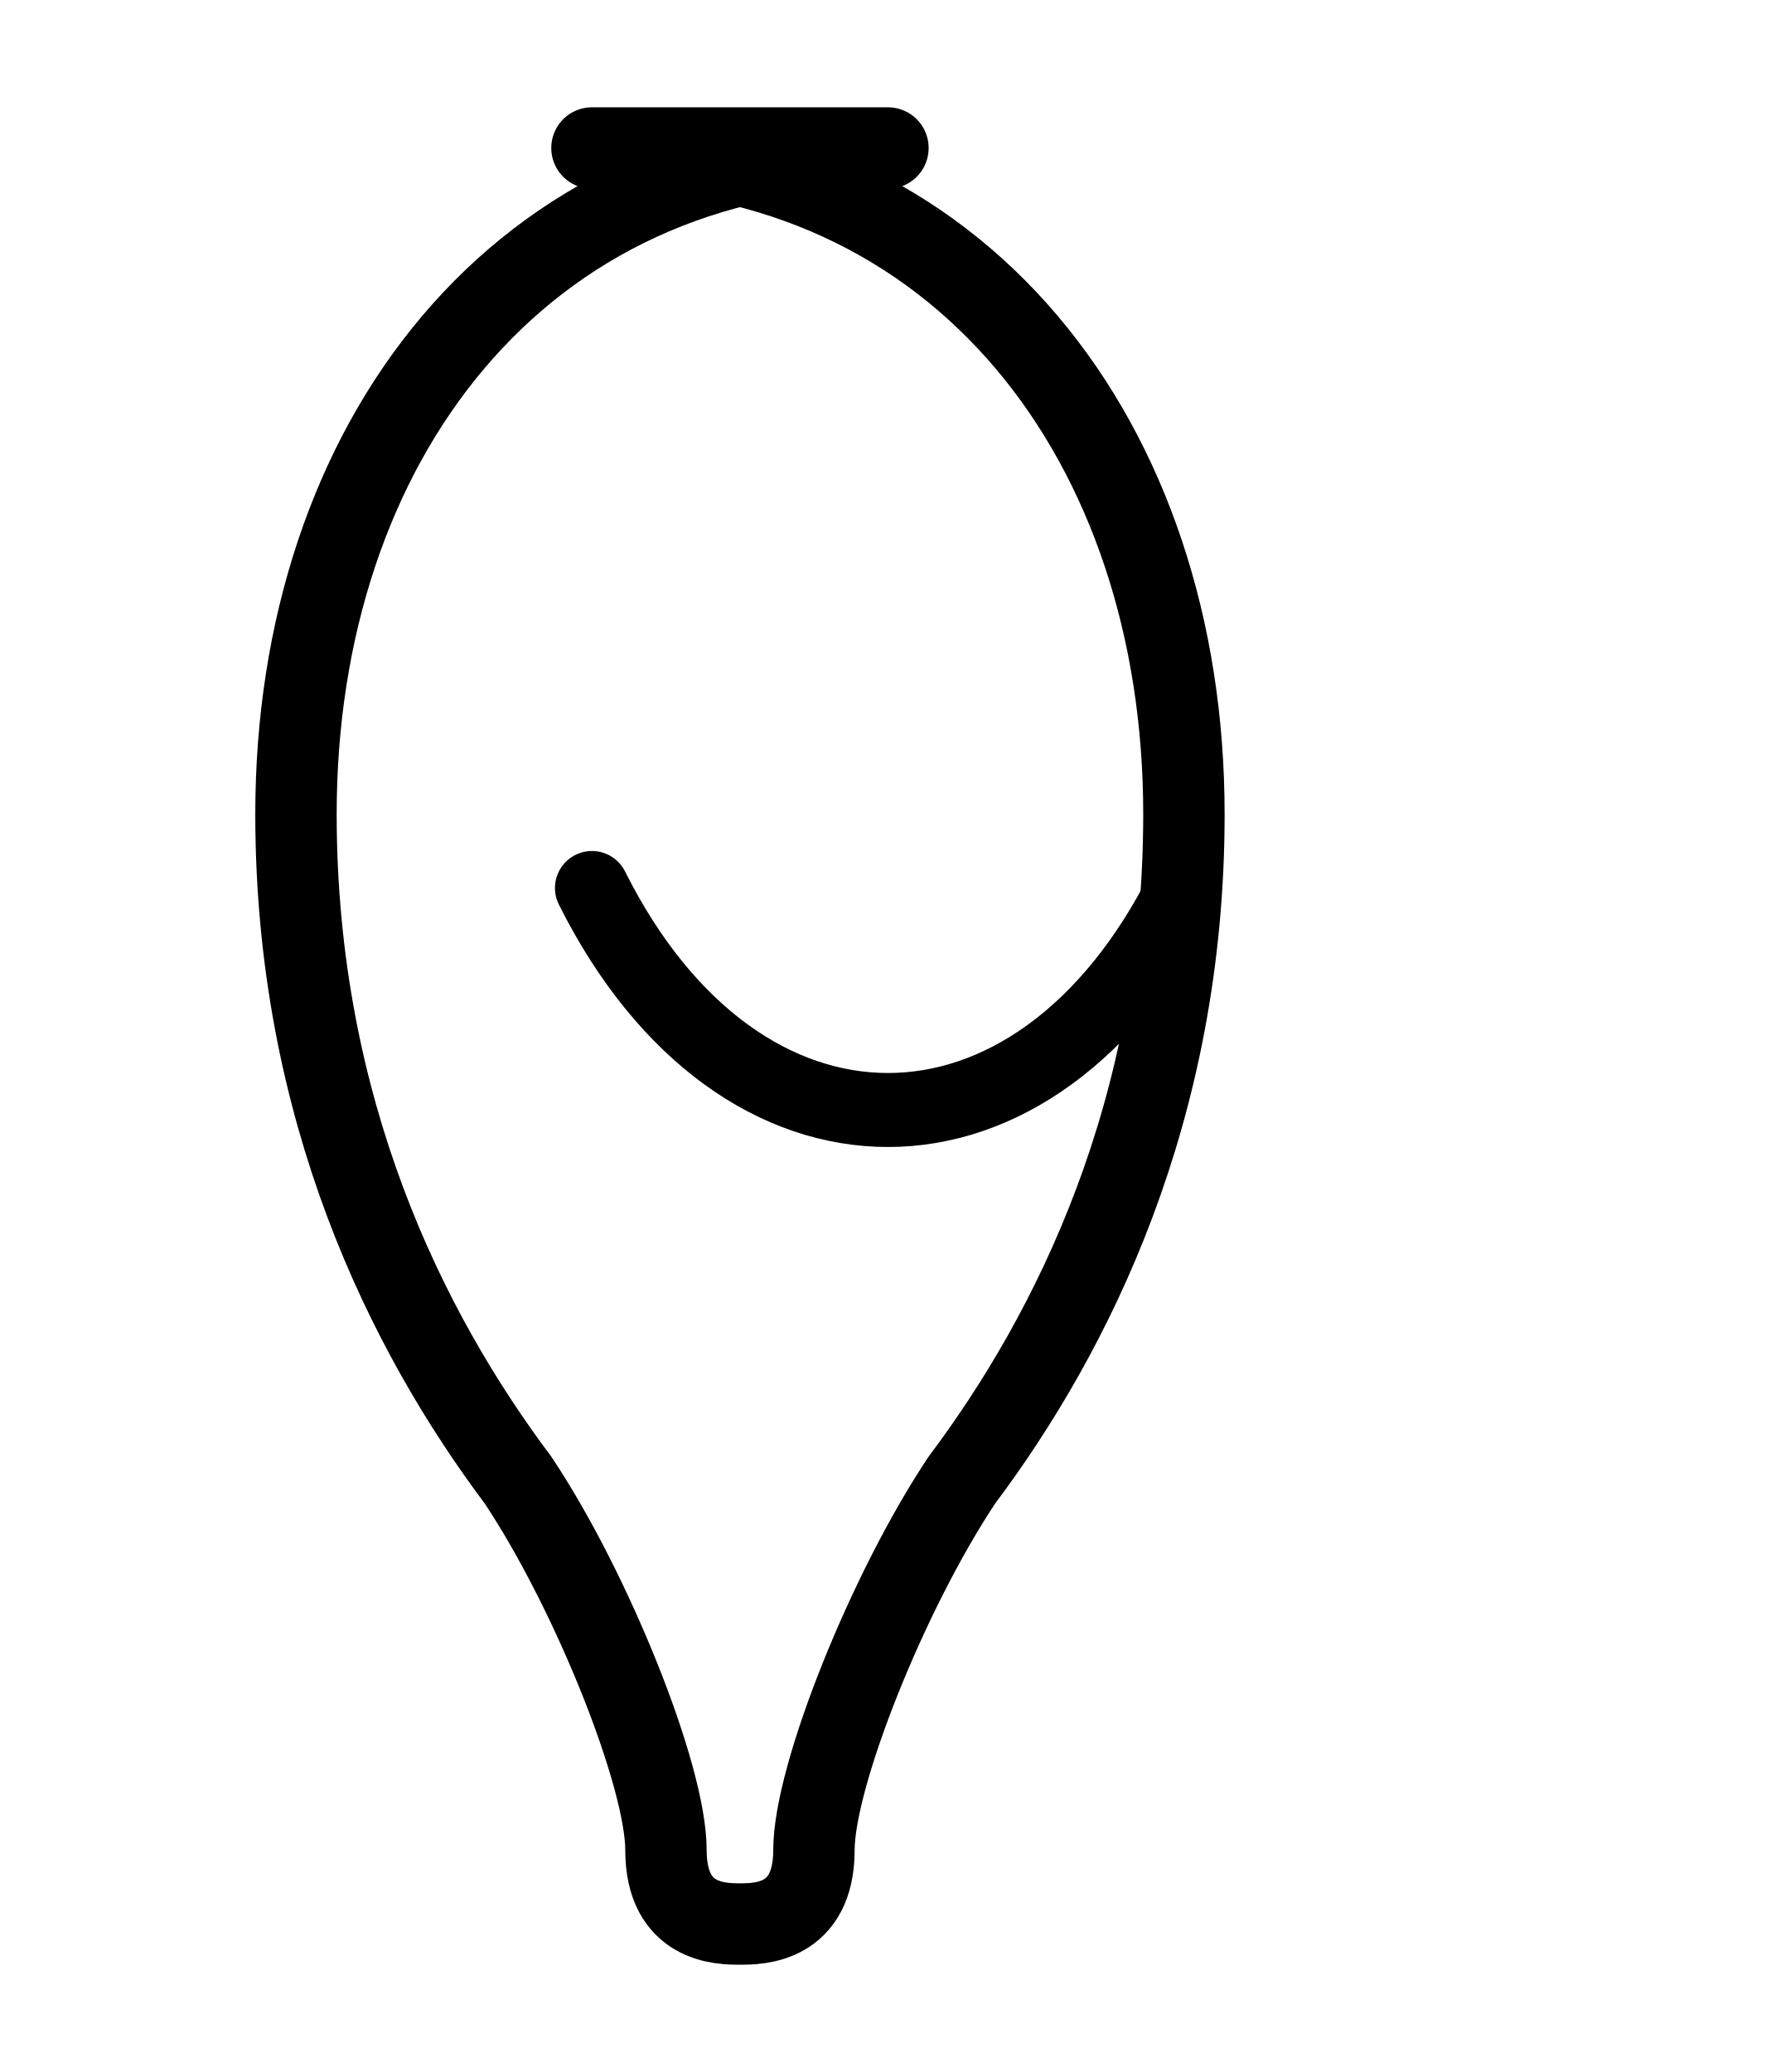
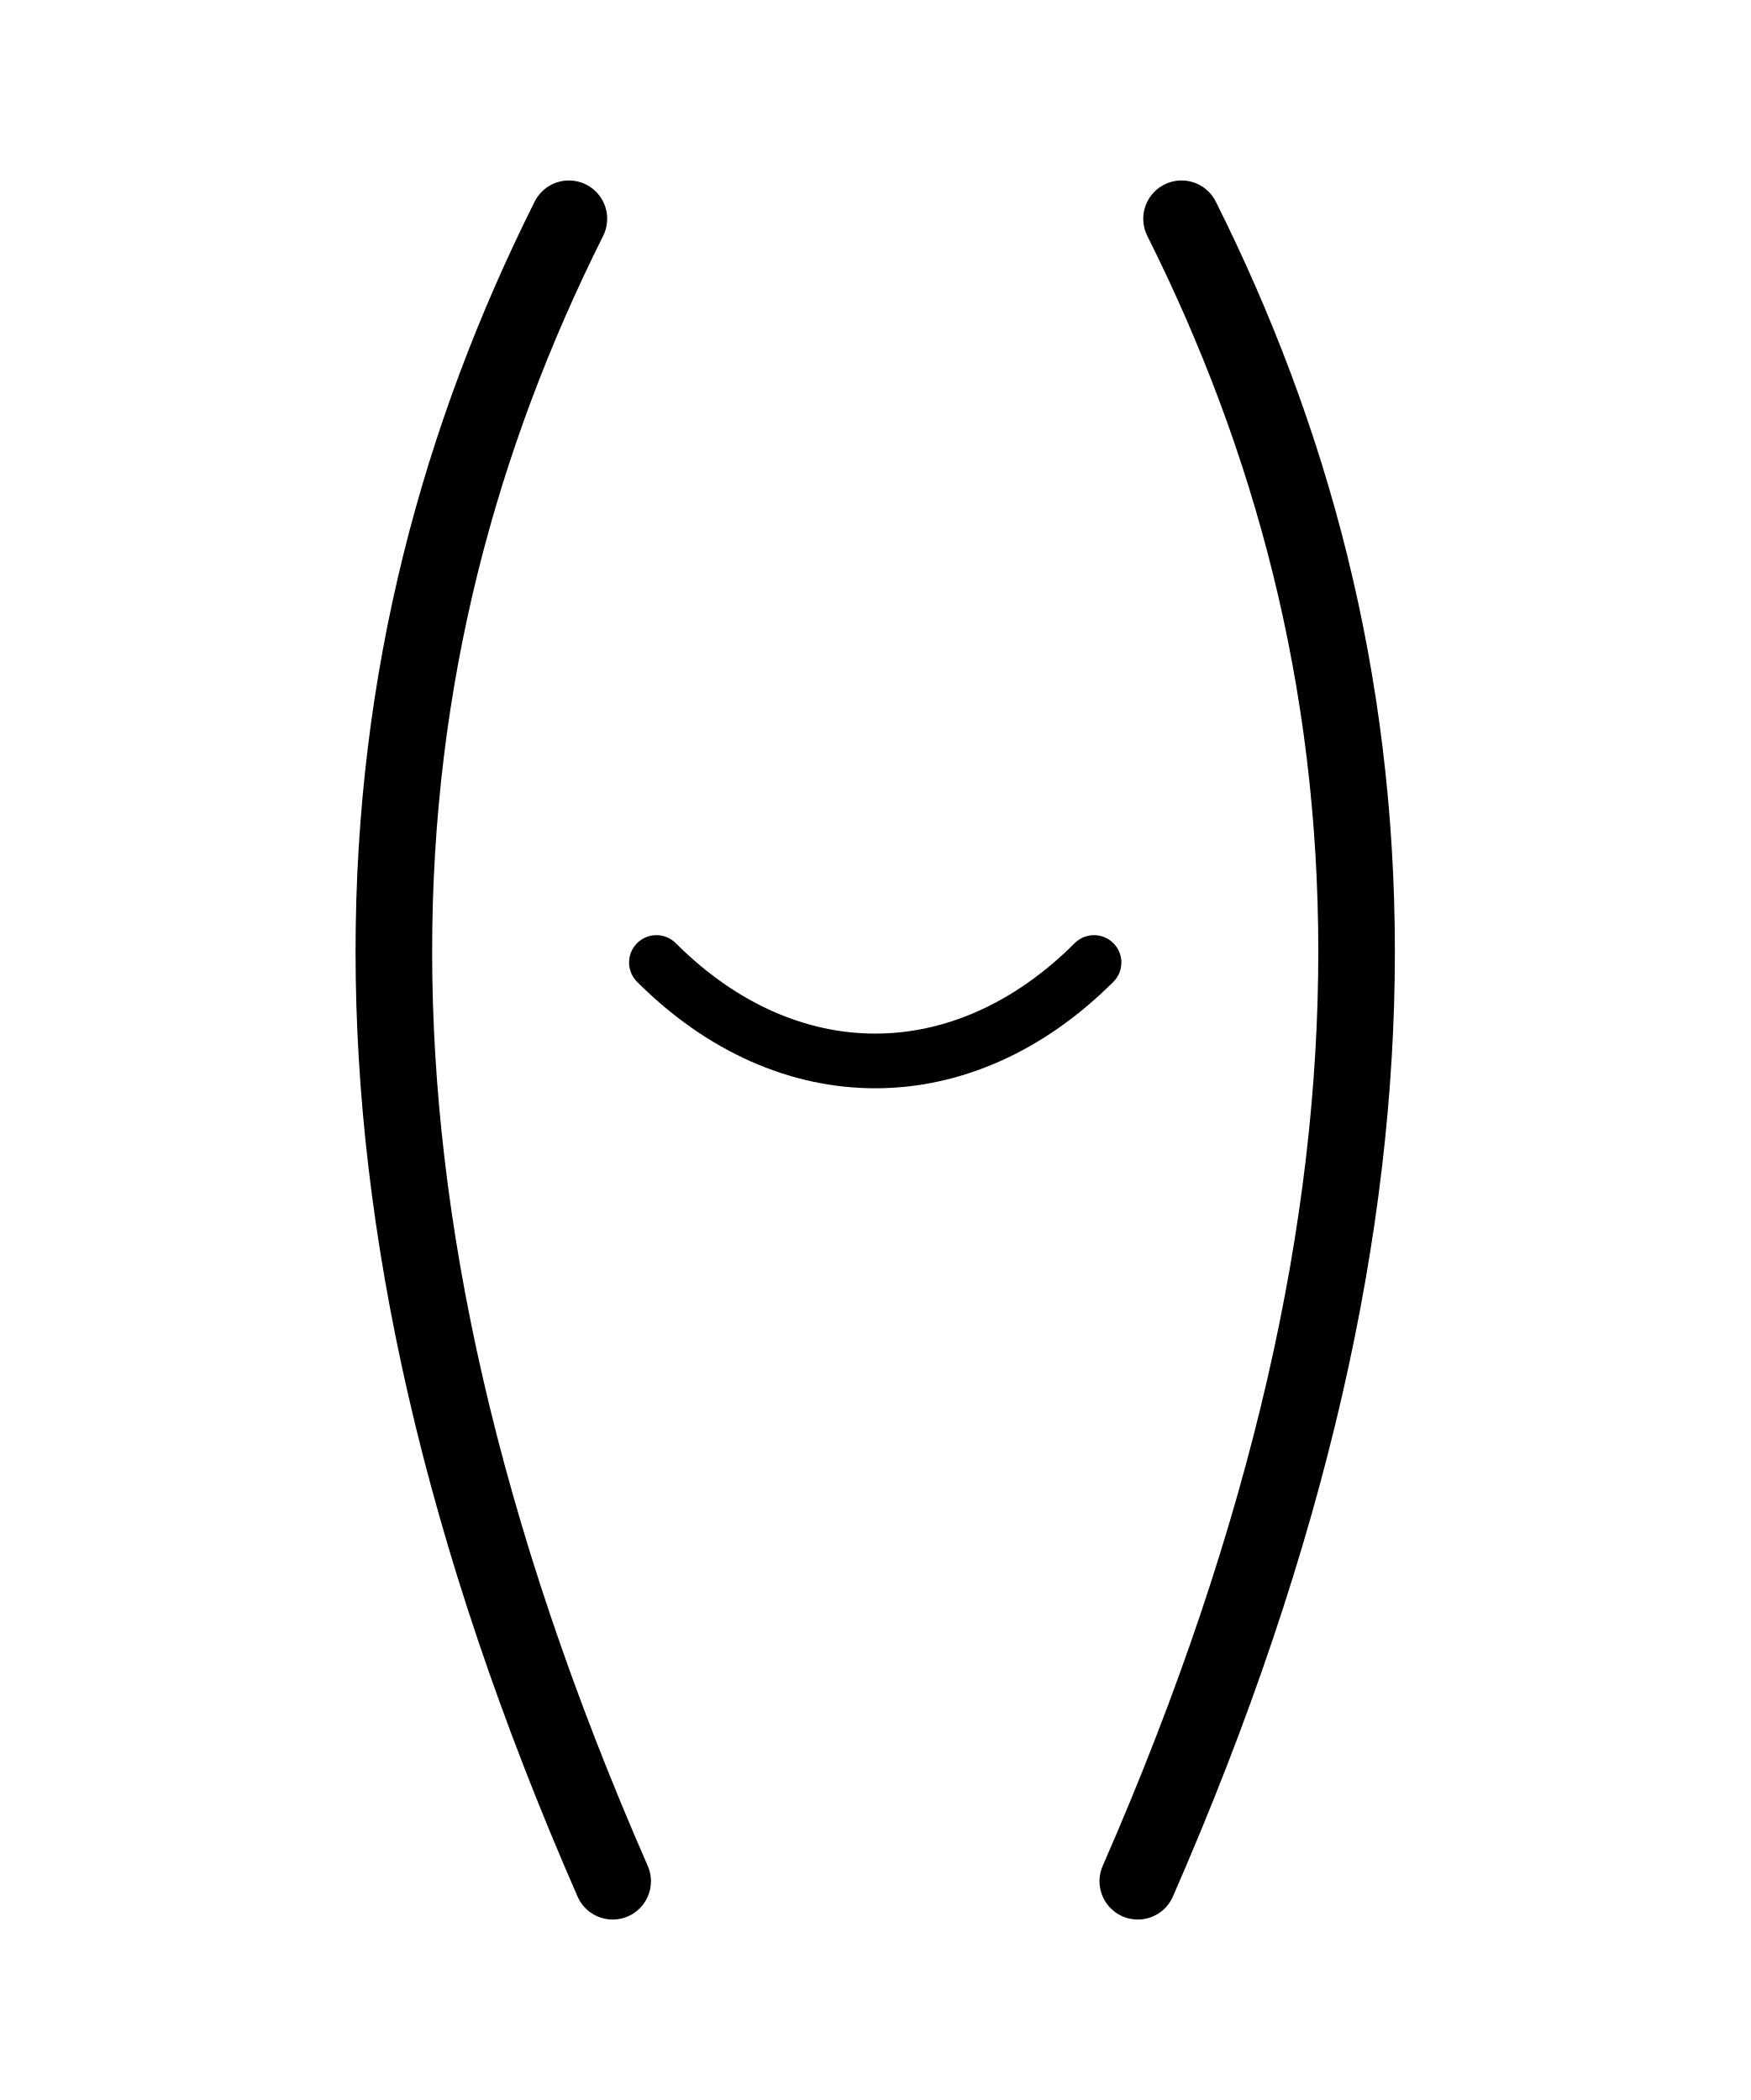
- <svg xmlns="http://www.w3.org/2000/svg" viewBox="0 0 48 56" fill="none" aria-hidden="true">
-   <path d="M24 4C14 4 8 12 8 22c0 8 3 14 6 18 2 3 4 8 4 10 0 2 1.5 2 2 2s2 0 2-2c0-2 2-7 4-10 3-4 6-10 6-18 0-10-6-18-16-18Z" stroke="currentColor" stroke-width="2.2" stroke-linecap="round" stroke-linejoin="round" />
-   <path d="M16 24c2 4 5 6 8 6s6-2 8-6" stroke="currentColor" stroke-width="2" stroke-linecap="round" />
+ <svg xmlns="http://www.w3.org/2000/svg" viewBox="0 0 80 96" fill="none" aria-hidden="true">
+   <path d="M26 10C16 30 14 54 28 86" stroke="currentColor" stroke-width="3.5" stroke-linecap="round" />
+   <path d="M54 10C64 30 66 54 52 86" stroke="currentColor" stroke-width="3.5" stroke-linecap="round" />
+   <path d="M30 44C36 50 44 50 50 44" stroke="currentColor" stroke-width="2.5" stroke-linecap="round" />
</svg>
